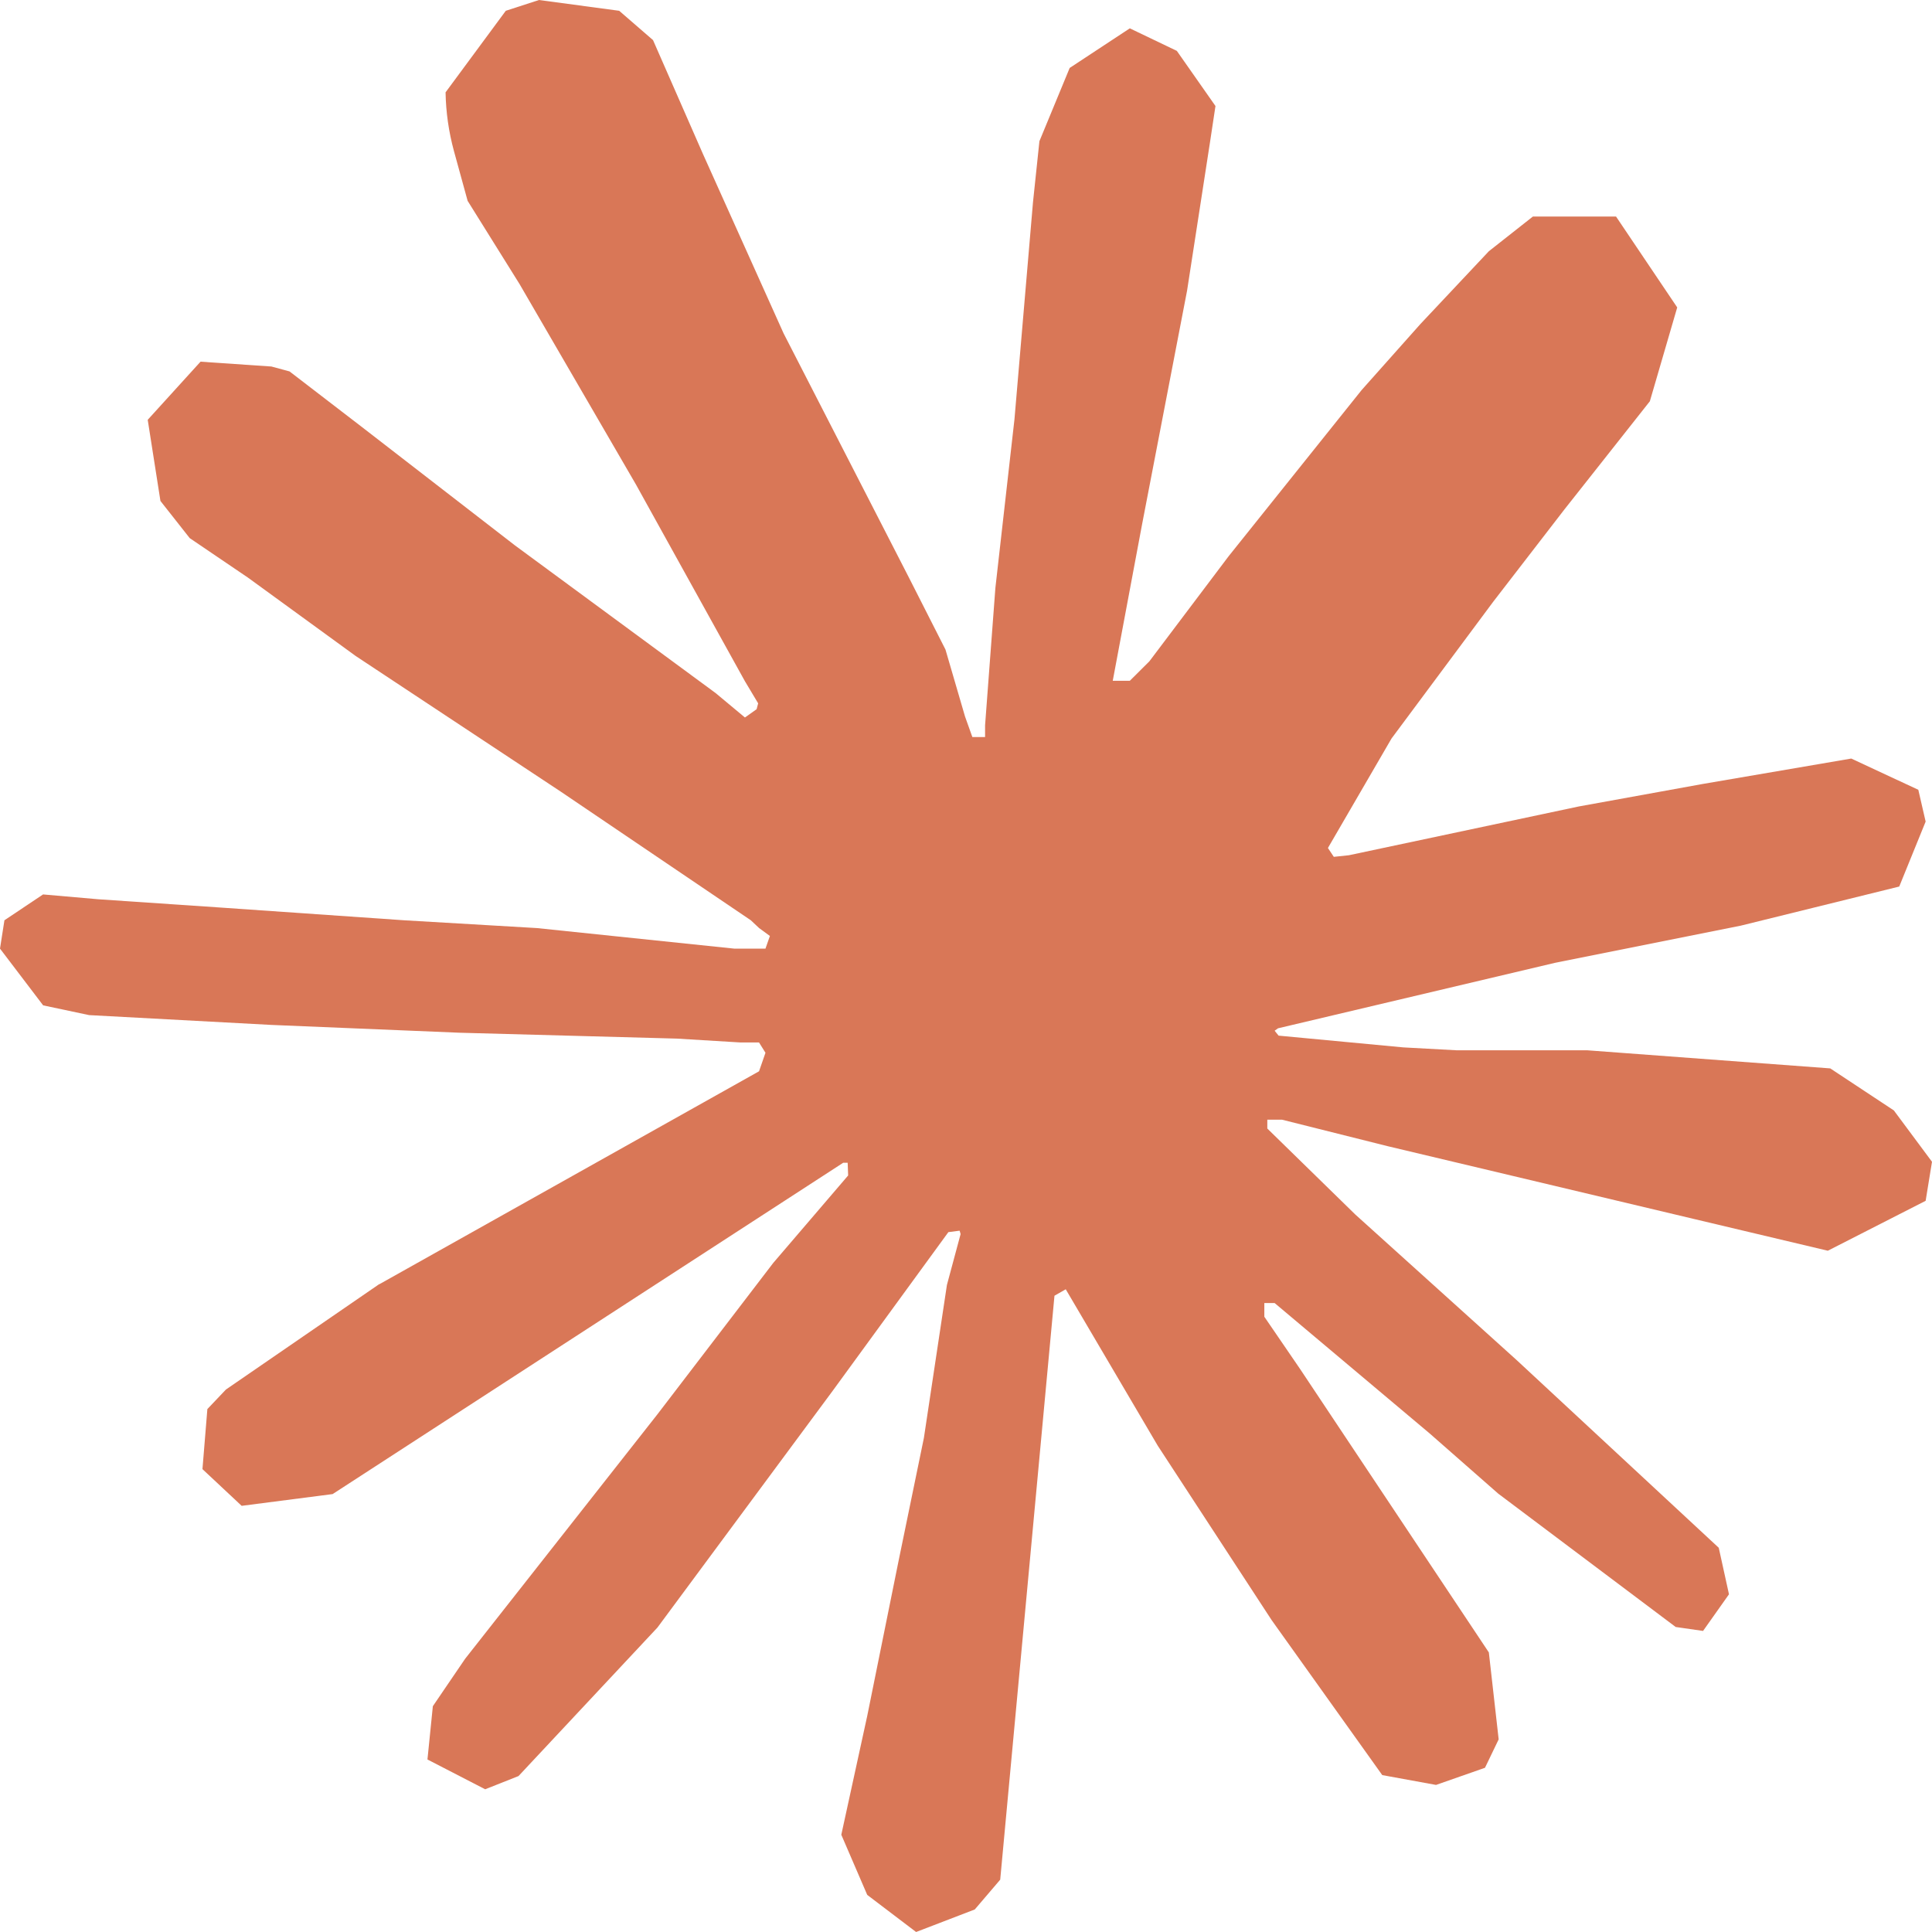
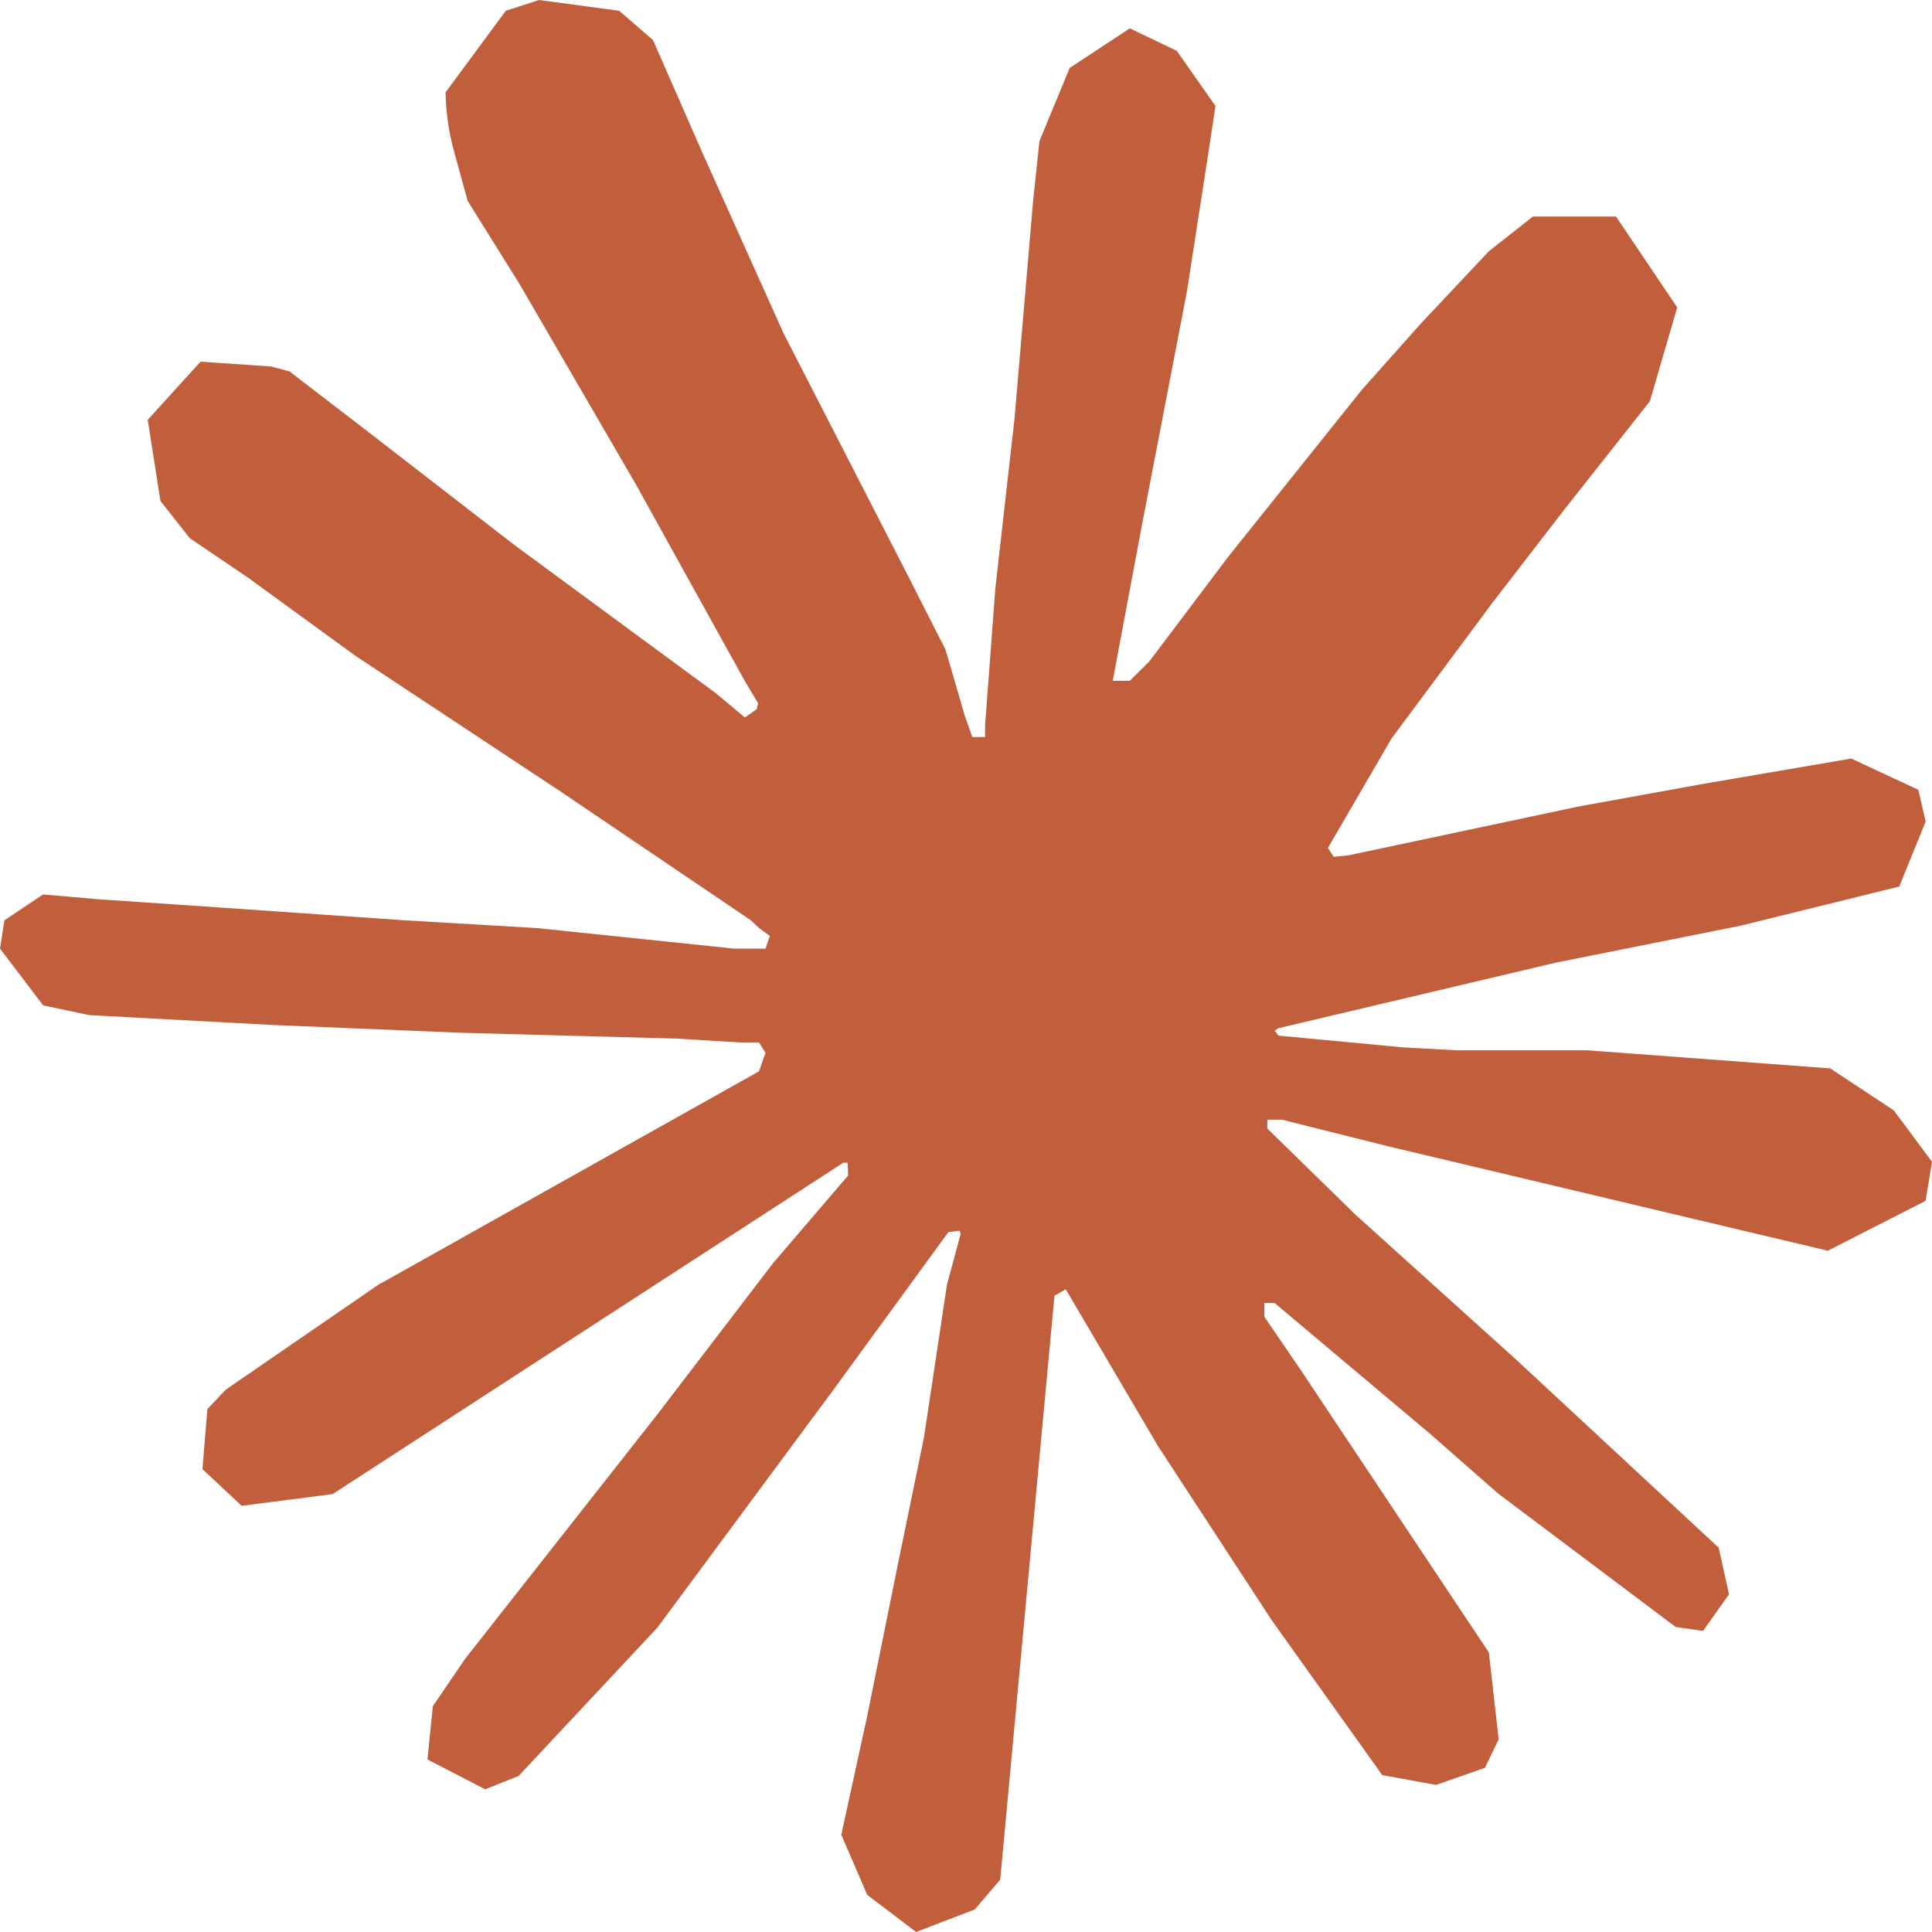
<svg xmlns="http://www.w3.org/2000/svg" height="1em" style="flex:none;line-height:1" viewBox="0 0 24 24" width="1em">
-   <path d="M4.709 15.955l4.72-2.647.08-.23-.08-.128H9.2l-.79-.048-2.698-.073-2.339-.097-2.266-.122-.571-.121L0 11.784l.055-.352.48-.321.686.06 1.52.103 2.278.158 1.652.097 2.449.255h.389l.055-.157-.134-.098-.103-.097-2.358-1.596-2.552-1.688-1.336-.972-.724-.491-.364-.462-.158-1.008.656-.722.881.06.225.061.893.686 1.908 1.476 2.491 1.833.365.304.145-.103.019-.073-.164-.274-1.355-2.446-1.446-2.49-.644-1.032-.17-.619a2.97 2.97 0 01-.104-.729L6.283.134 6.696 0l.996.134.42.364.62 1.414 1.002 2.229 1.555 3.03.456.898.243.832.091.255h.158V9.01l.128-1.706.237-2.095.23-2.695.08-.76.376-.91.747-.492.584.28.48.685-.067.444-.286 1.851-.559 2.903-.364 1.942h.212l.243-.242.985-1.306 1.652-2.064.73-.82.85-.904.547-.431h1.033l.76 1.129-.34 1.166-1.064 1.347-.881 1.142-1.264 1.7-.79 1.36.073.11.188-.02 2.856-.606 1.543-.28 1.841-.315.833.388.091.395-.328.807-1.969.486-2.309.462-3.439.813-.042.03.049.061 1.549.146.662.036h1.622l3.02.225.79.522.474.638-.079.485-1.215.62-1.64-.389-3.829-.91-1.312-.329h-.182v.11l1.093 1.068 2.006 1.81 2.509 2.33.127.578-.322.455-.34-.049-2.205-1.657-.851-.747-1.926-1.62h-.128v.17l.444.649 2.345 3.521.122 1.08-.17.353-.608.213-.668-.122-1.374-1.925-1.415-2.167-1.143-1.943-.14.08-.674 7.254-.316.37-.729.28-.607-.461-.322-.747.322-1.476.389-1.924.315-1.53.286-1.9.17-.632-.012-.042-.14.018-1.434 1.967-2.18 2.945-1.726 1.845-.414.164-.717-.37.067-.662.401-.589 2.388-3.036 1.44-1.882.93-1.086-.006-.158h-.055L4.132 18.56l-1.13.146-.487-.456.061-.746.231-.243 1.908-1.312-.006.006z" fill="#D97757" fill-rule="nonzero" />
+   <path d="M4.709 15.955l4.72-2.647.08-.23-.08-.128H9.2l-.79-.048-2.698-.073-2.339-.097-2.266-.122-.571-.121L0 11.784l.055-.352.48-.321.686.06 1.52.103 2.278.158 1.652.097 2.449.255h.389l.055-.157-.134-.098-.103-.097-2.358-1.596-2.552-1.688-1.336-.972-.724-.491-.364-.462-.158-1.008.656-.722.881.06.225.061.893.686 1.908 1.476 2.491 1.833.365.304.145-.103.019-.073-.164-.274-1.355-2.446-1.446-2.49-.644-1.032-.17-.619a2.97 2.97 0 01-.104-.729L6.283.134 6.696 0l.996.134.42.364.62 1.414 1.002 2.229 1.555 3.03.456.898.243.832.091.255h.158V9.01l.128-1.706.237-2.095.23-2.695.08-.76.376-.91.747-.492.584.28.48.685-.067.444-.286 1.851-.559 2.903-.364 1.942h.212l.243-.242.985-1.306 1.652-2.064.73-.82.85-.904.547-.431h1.033l.76 1.129-.34 1.166-1.064 1.347-.881 1.142-1.264 1.7-.79 1.36.073.11.188-.02 2.856-.606 1.543-.28 1.841-.315.833.388.091.395-.328.807-1.969.486-2.309.462-3.439.813-.042.03.049.061 1.549.146.662.036h1.622l3.02.225.79.522.474.638-.079.485-1.215.62-1.64-.389-3.829-.91-1.312-.329h-.182v.11l1.093 1.068 2.006 1.81 2.509 2.33.127.578-.322.455-.34-.049-2.205-1.657-.851-.747-1.926-1.62h-.128v.17l.444.649 2.345 3.521.122 1.08-.17.353-.608.213-.668-.122-1.374-1.925-1.415-2.167-1.143-1.943-.14.08-.674 7.254-.316.37-.729.28-.607-.461-.322-.747.322-1.476.389-1.924.315-1.53.286-1.9.17-.632-.012-.042-.14.018-1.434 1.967-2.18 2.945-1.726 1.845-.414.164-.717-.37.067-.662.401-.589 2.388-3.036 1.44-1.882.93-1.086-.006-.158h-.055L4.132 18.56l-1.13.146-.487-.456.061-.746.231-.243 1.908-1.312-.006.006z" fill="#C15F3C" fill-rule="nonzero" />
</svg>
